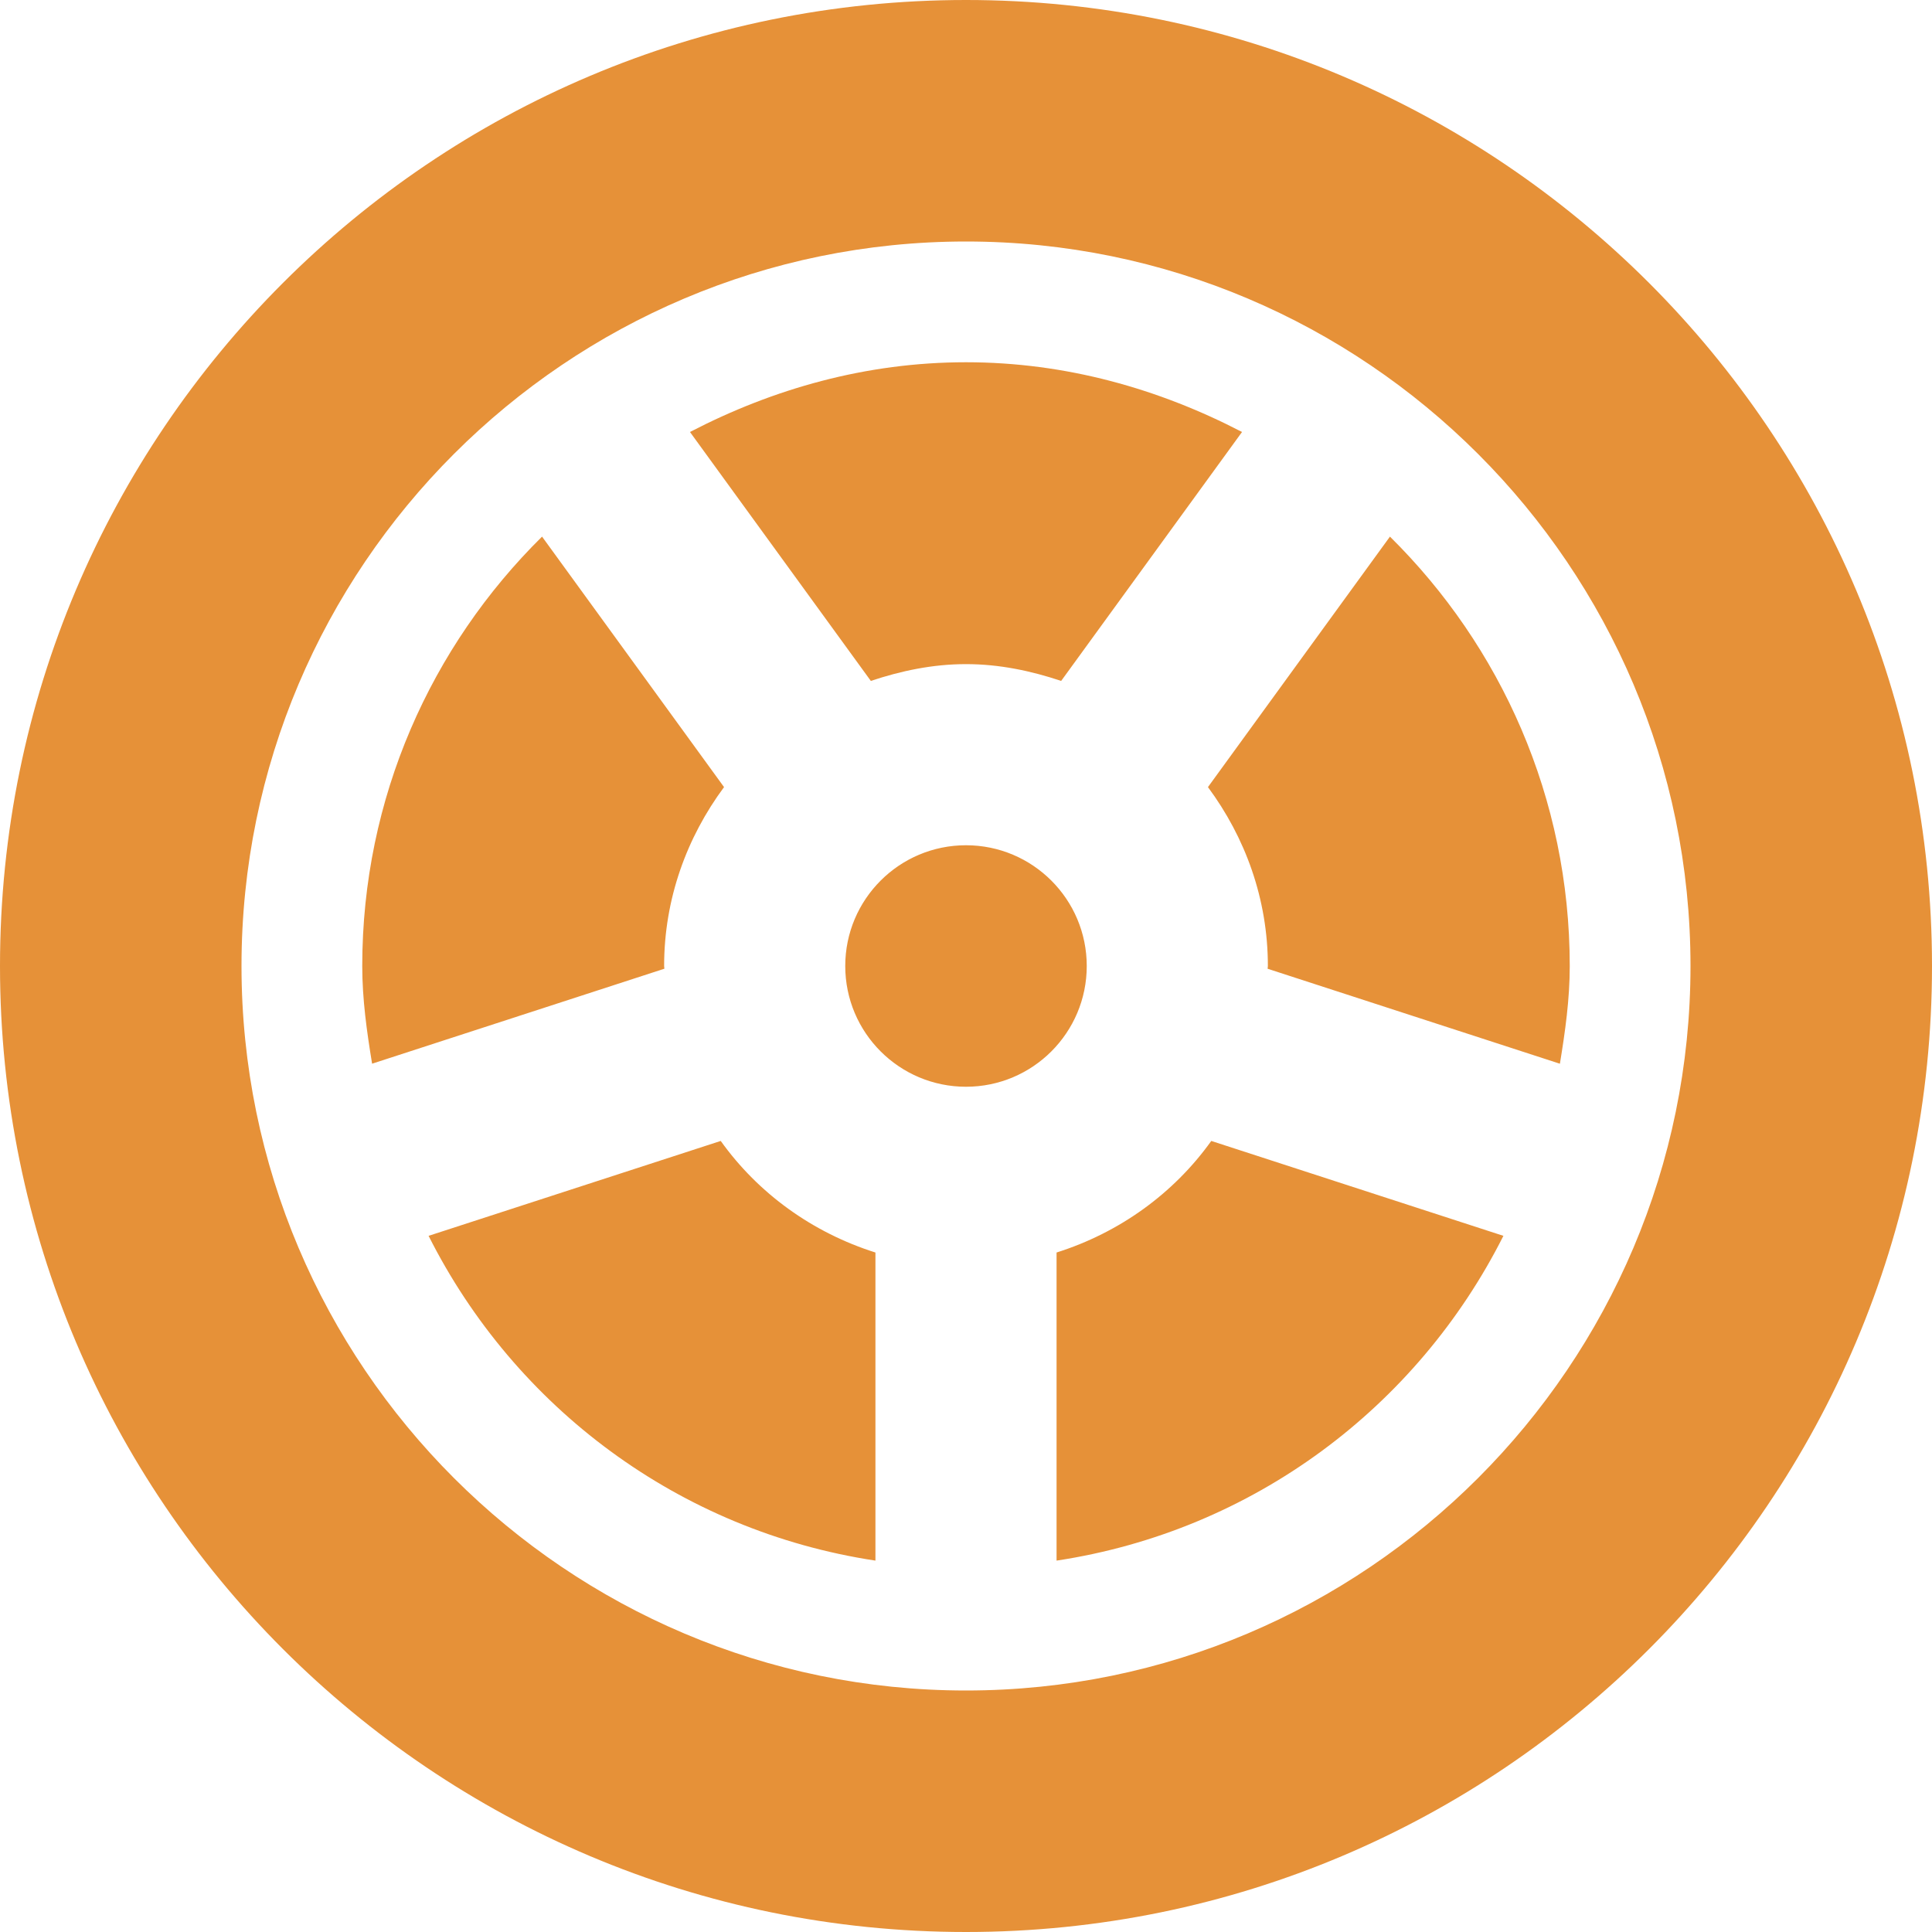
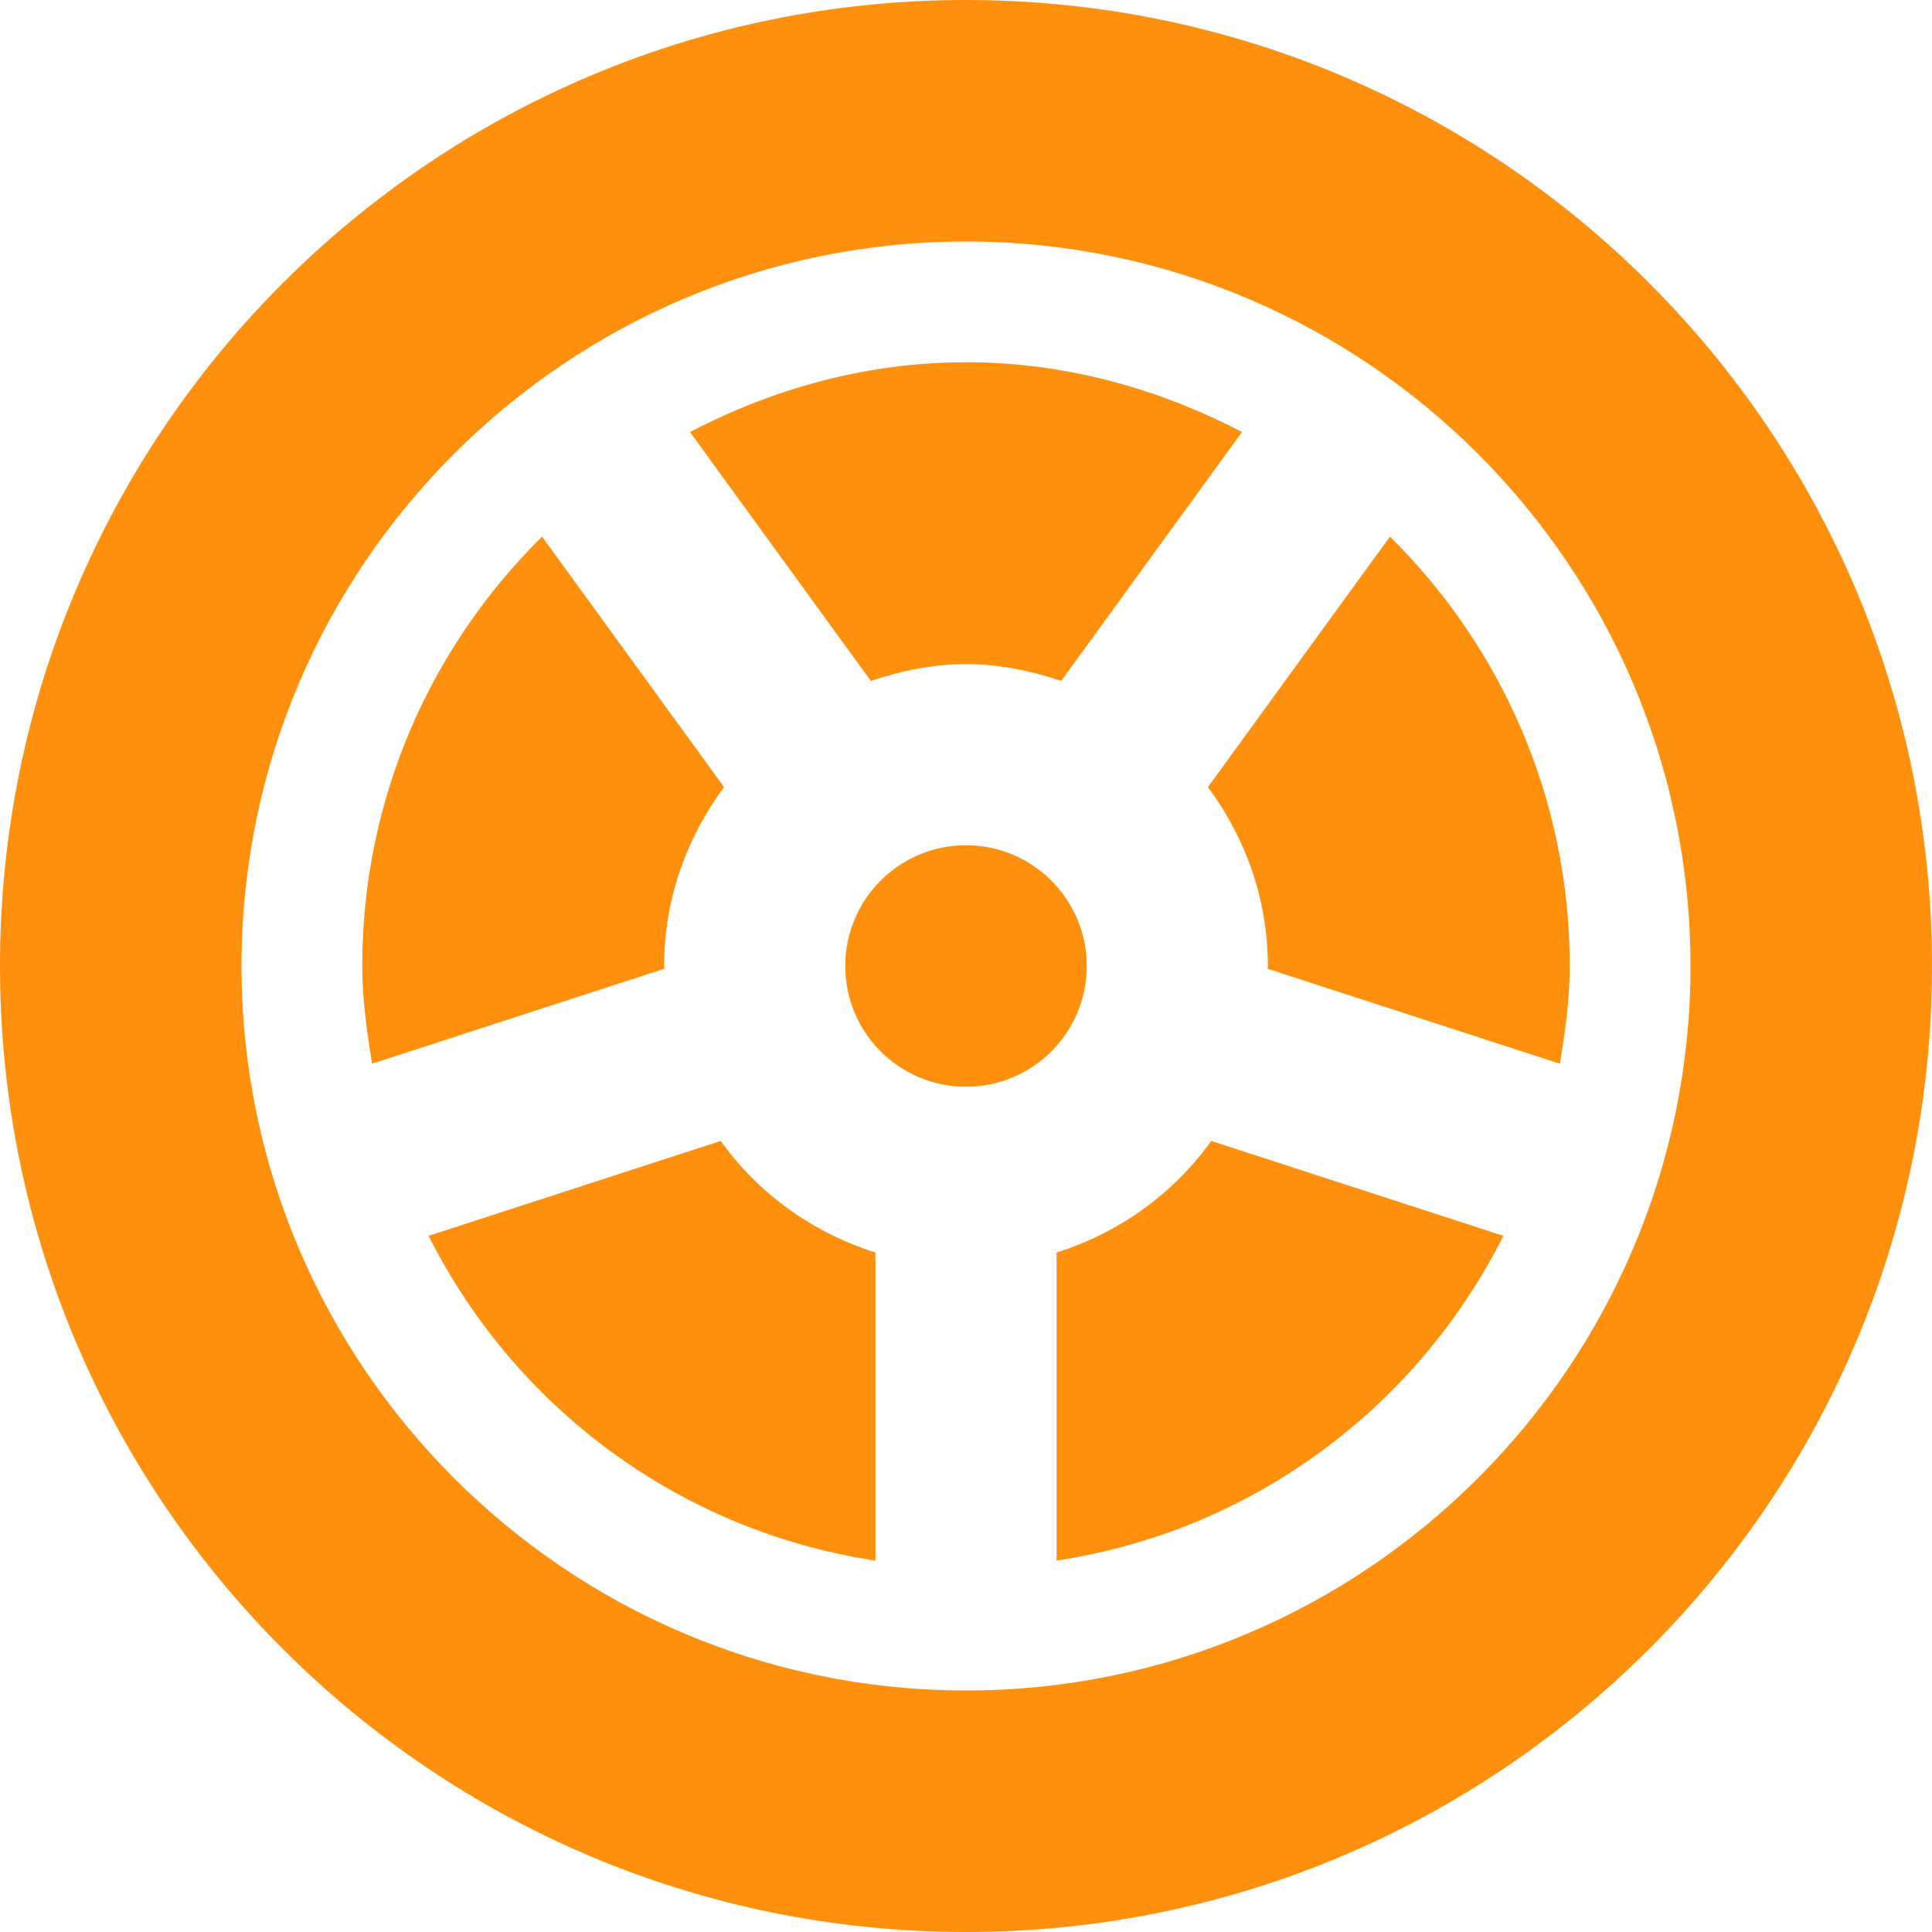
<svg xmlns="http://www.w3.org/2000/svg" viewBox="0 0 512 512">
-   <path fill="#e69138" d="M256 0C114.62 0 0 114.62 0 256s114.62 256 256 256 256-114.62 256-256S397.38 0 256 0zm0 448c-105.87 0-192-86.13-192-192S150.13 64 256 64s192 86.13 192 192-86.13 192-192 192zm-80-192c0-17.82 6.03-34.12 15.88-47.41l-48.23-66.38C114.27 171.22 96 211.45 96 256c0 8.87 1.22 17.42 2.61 25.89l77.46-25.17c0-.24-.07-.47-.07-.72zm15 46.36l-77.42 25.15c22.86 45.4 66.32 78.17 118.42 86.07v-81.65c-16.69-5.28-31.04-15.64-41-29.57zM256 176c8.87 0 17.25 1.79 25.22 4.45l47.93-65.97C307.14 103.06 282.51 96 256 96s-51.14 7.06-73.15 18.48l47.93 65.97c7.97-2.66 16.35-4.45 25.22-4.45zm112.35-33.79l-48.23 66.38C329.97 221.88 336 238.18 336 256c0 .25-.07.48-.07.73l77.46 25.17c1.39-8.48 2.61-17.02 2.61-25.89 0-44.56-18.27-84.79-47.65-113.8zM280 331.93v81.65c52.1-7.9 95.55-40.67 118.42-86.07L321 302.36c-9.96 13.93-24.31 24.29-41 29.57zM256 224c-17.67 0-32 14.33-32 32s14.33 32 32 32 32-14.33 32-32-14.33-32-32-32z" />
+   <path fill="#ff900d" d="M256 0C114.62 0 0 114.62 0 256s114.62 256 256 256 256-114.62 256-256S397.38 0 256 0zm0 448c-105.87 0-192-86.13-192-192S150.13 64 256 64s192 86.13 192 192-86.13 192-192 192zm-80-192c0-17.82 6.03-34.12 15.88-47.41l-48.23-66.38C114.27 171.22 96 211.45 96 256c0 8.87 1.22 17.42 2.61 25.89l77.46-25.17c0-.24-.07-.47-.07-.72zm15 46.36l-77.42 25.15c22.86 45.4 66.32 78.17 118.42 86.07v-81.65c-16.69-5.28-31.04-15.64-41-29.57zM256 176c8.87 0 17.25 1.79 25.22 4.45l47.93-65.97C307.14 103.06 282.51 96 256 96s-51.14 7.06-73.15 18.48l47.93 65.97c7.97-2.66 16.35-4.45 25.22-4.45zm112.35-33.79l-48.23 66.38C329.97 221.88 336 238.18 336 256c0 .25-.07.48-.07.73l77.46 25.17c1.39-8.48 2.61-17.02 2.61-25.89 0-44.56-18.27-84.79-47.65-113.8zM280 331.93v81.65c52.1-7.9 95.55-40.67 118.42-86.07L321 302.36c-9.96 13.93-24.31 24.29-41 29.57zM256 224c-17.67 0-32 14.33-32 32s14.33 32 32 32 32-14.33 32-32-14.33-32-32-32z" />
</svg>
